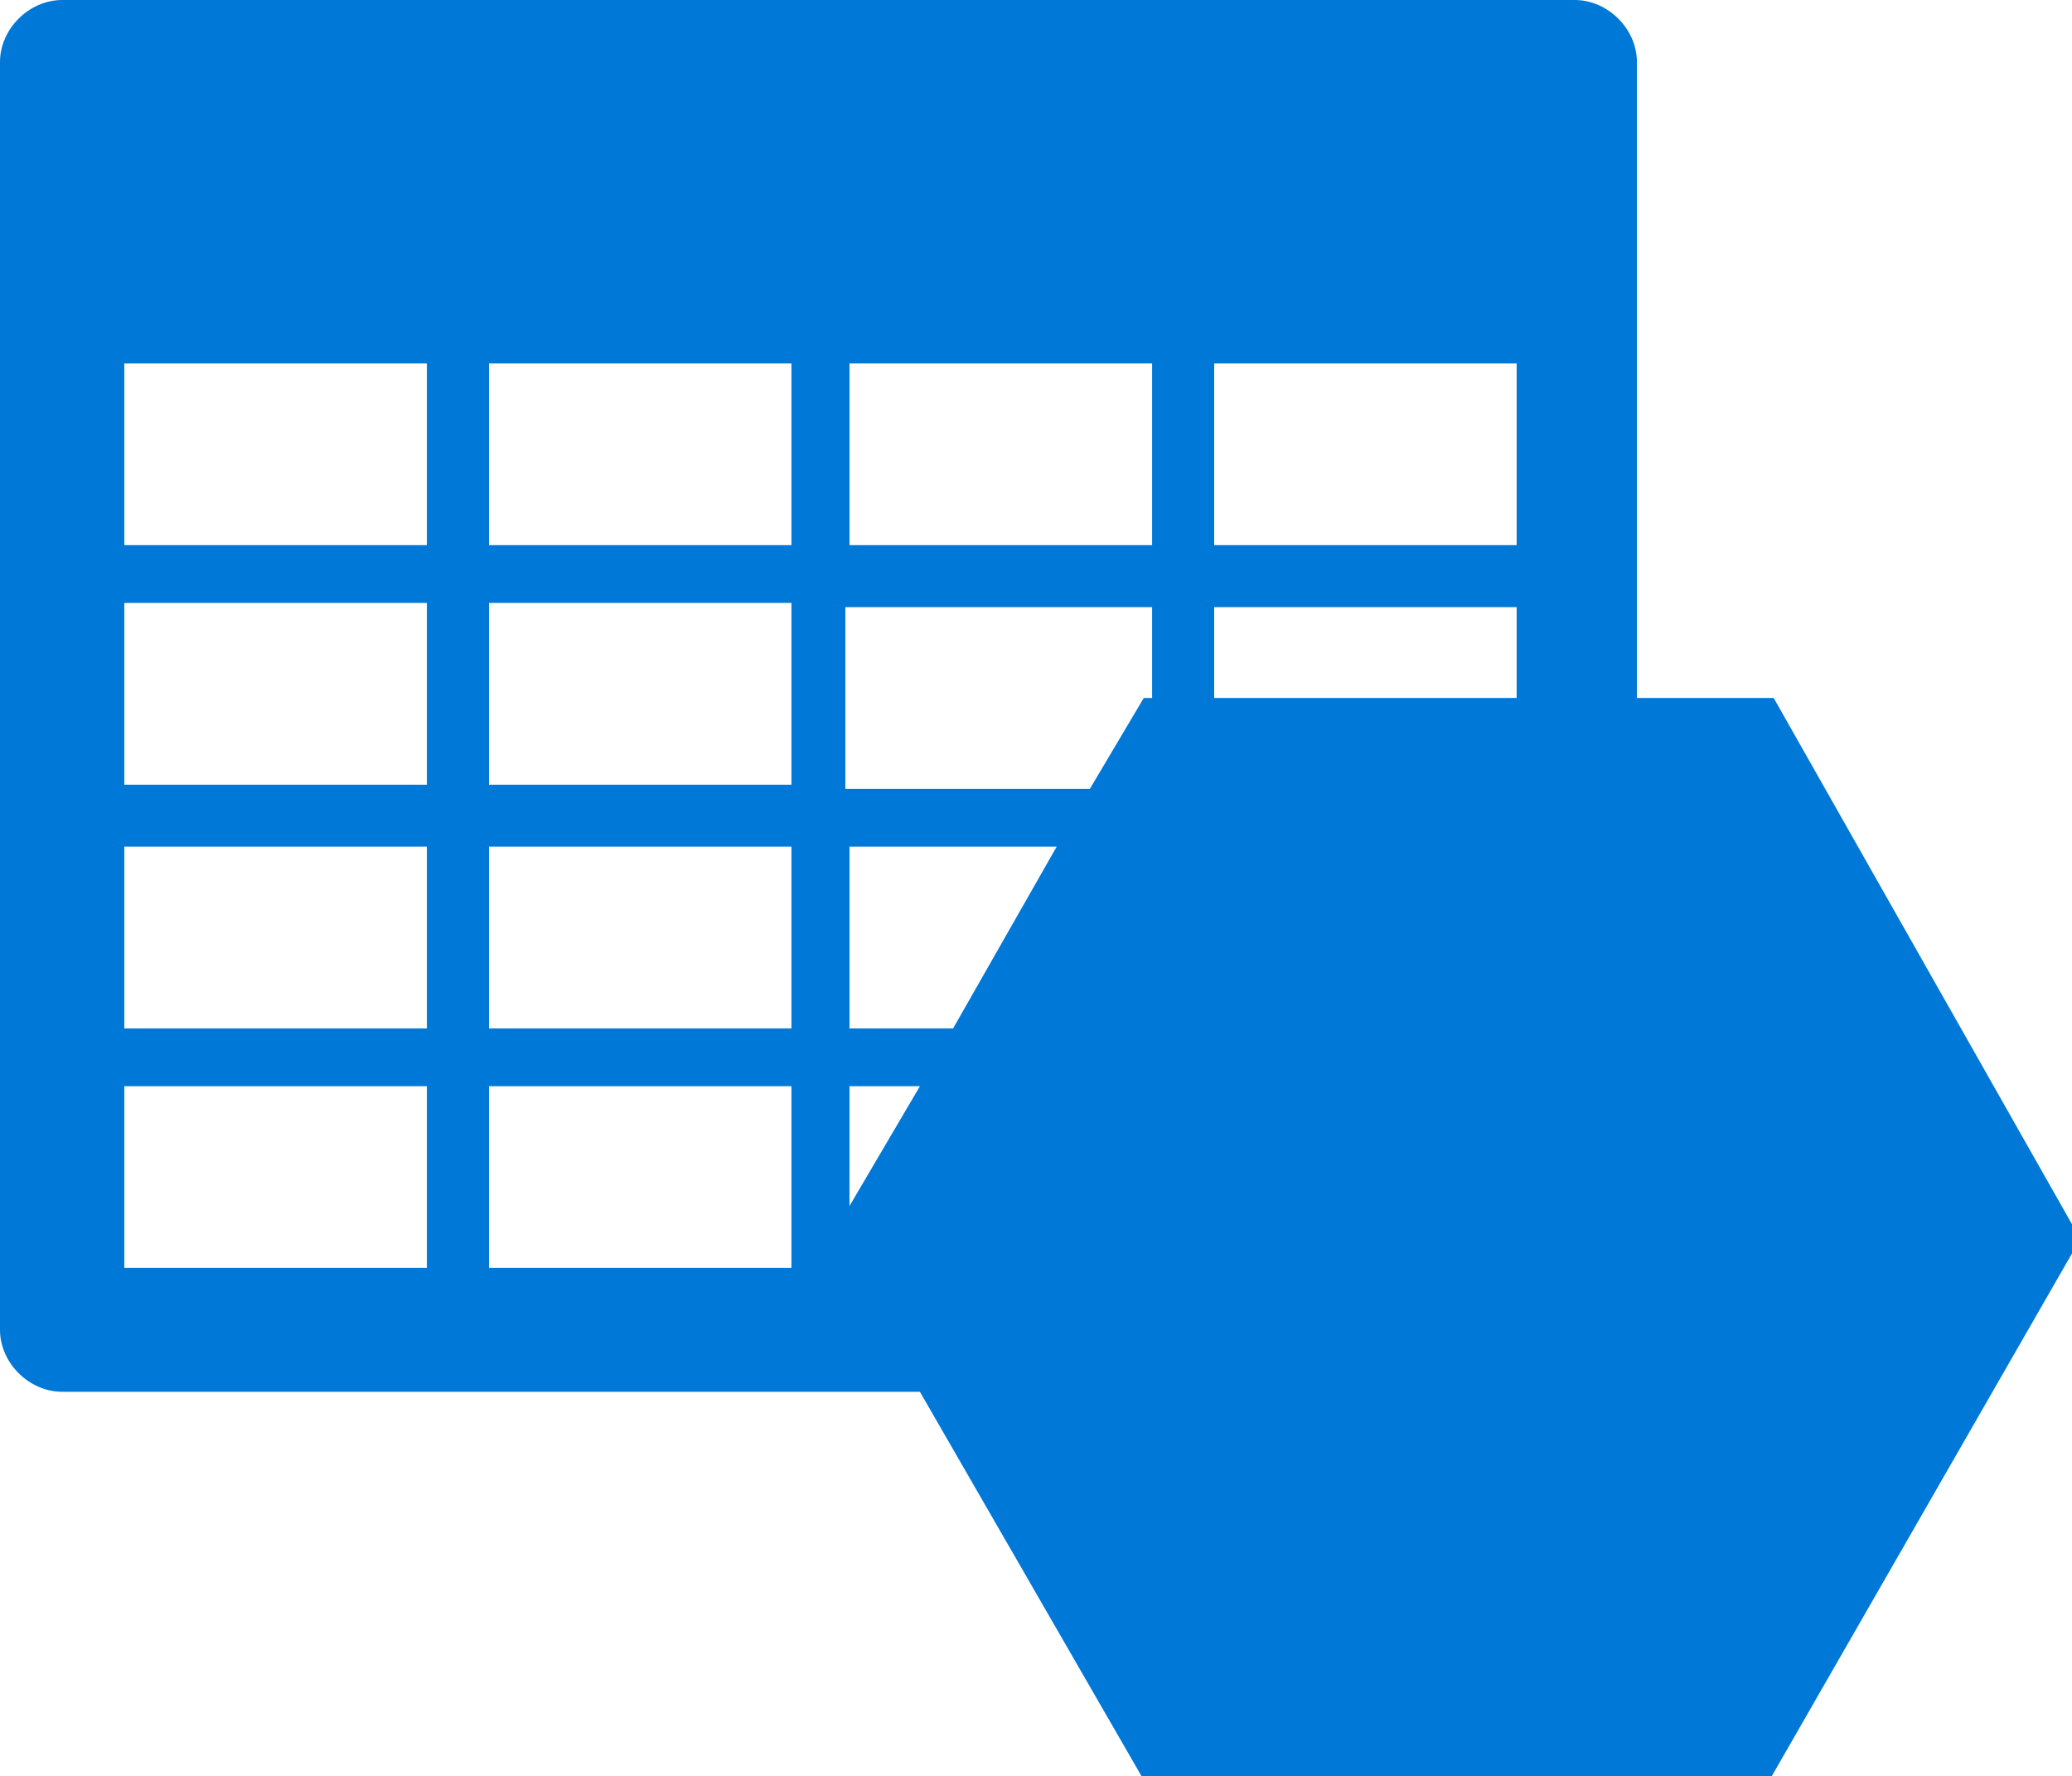
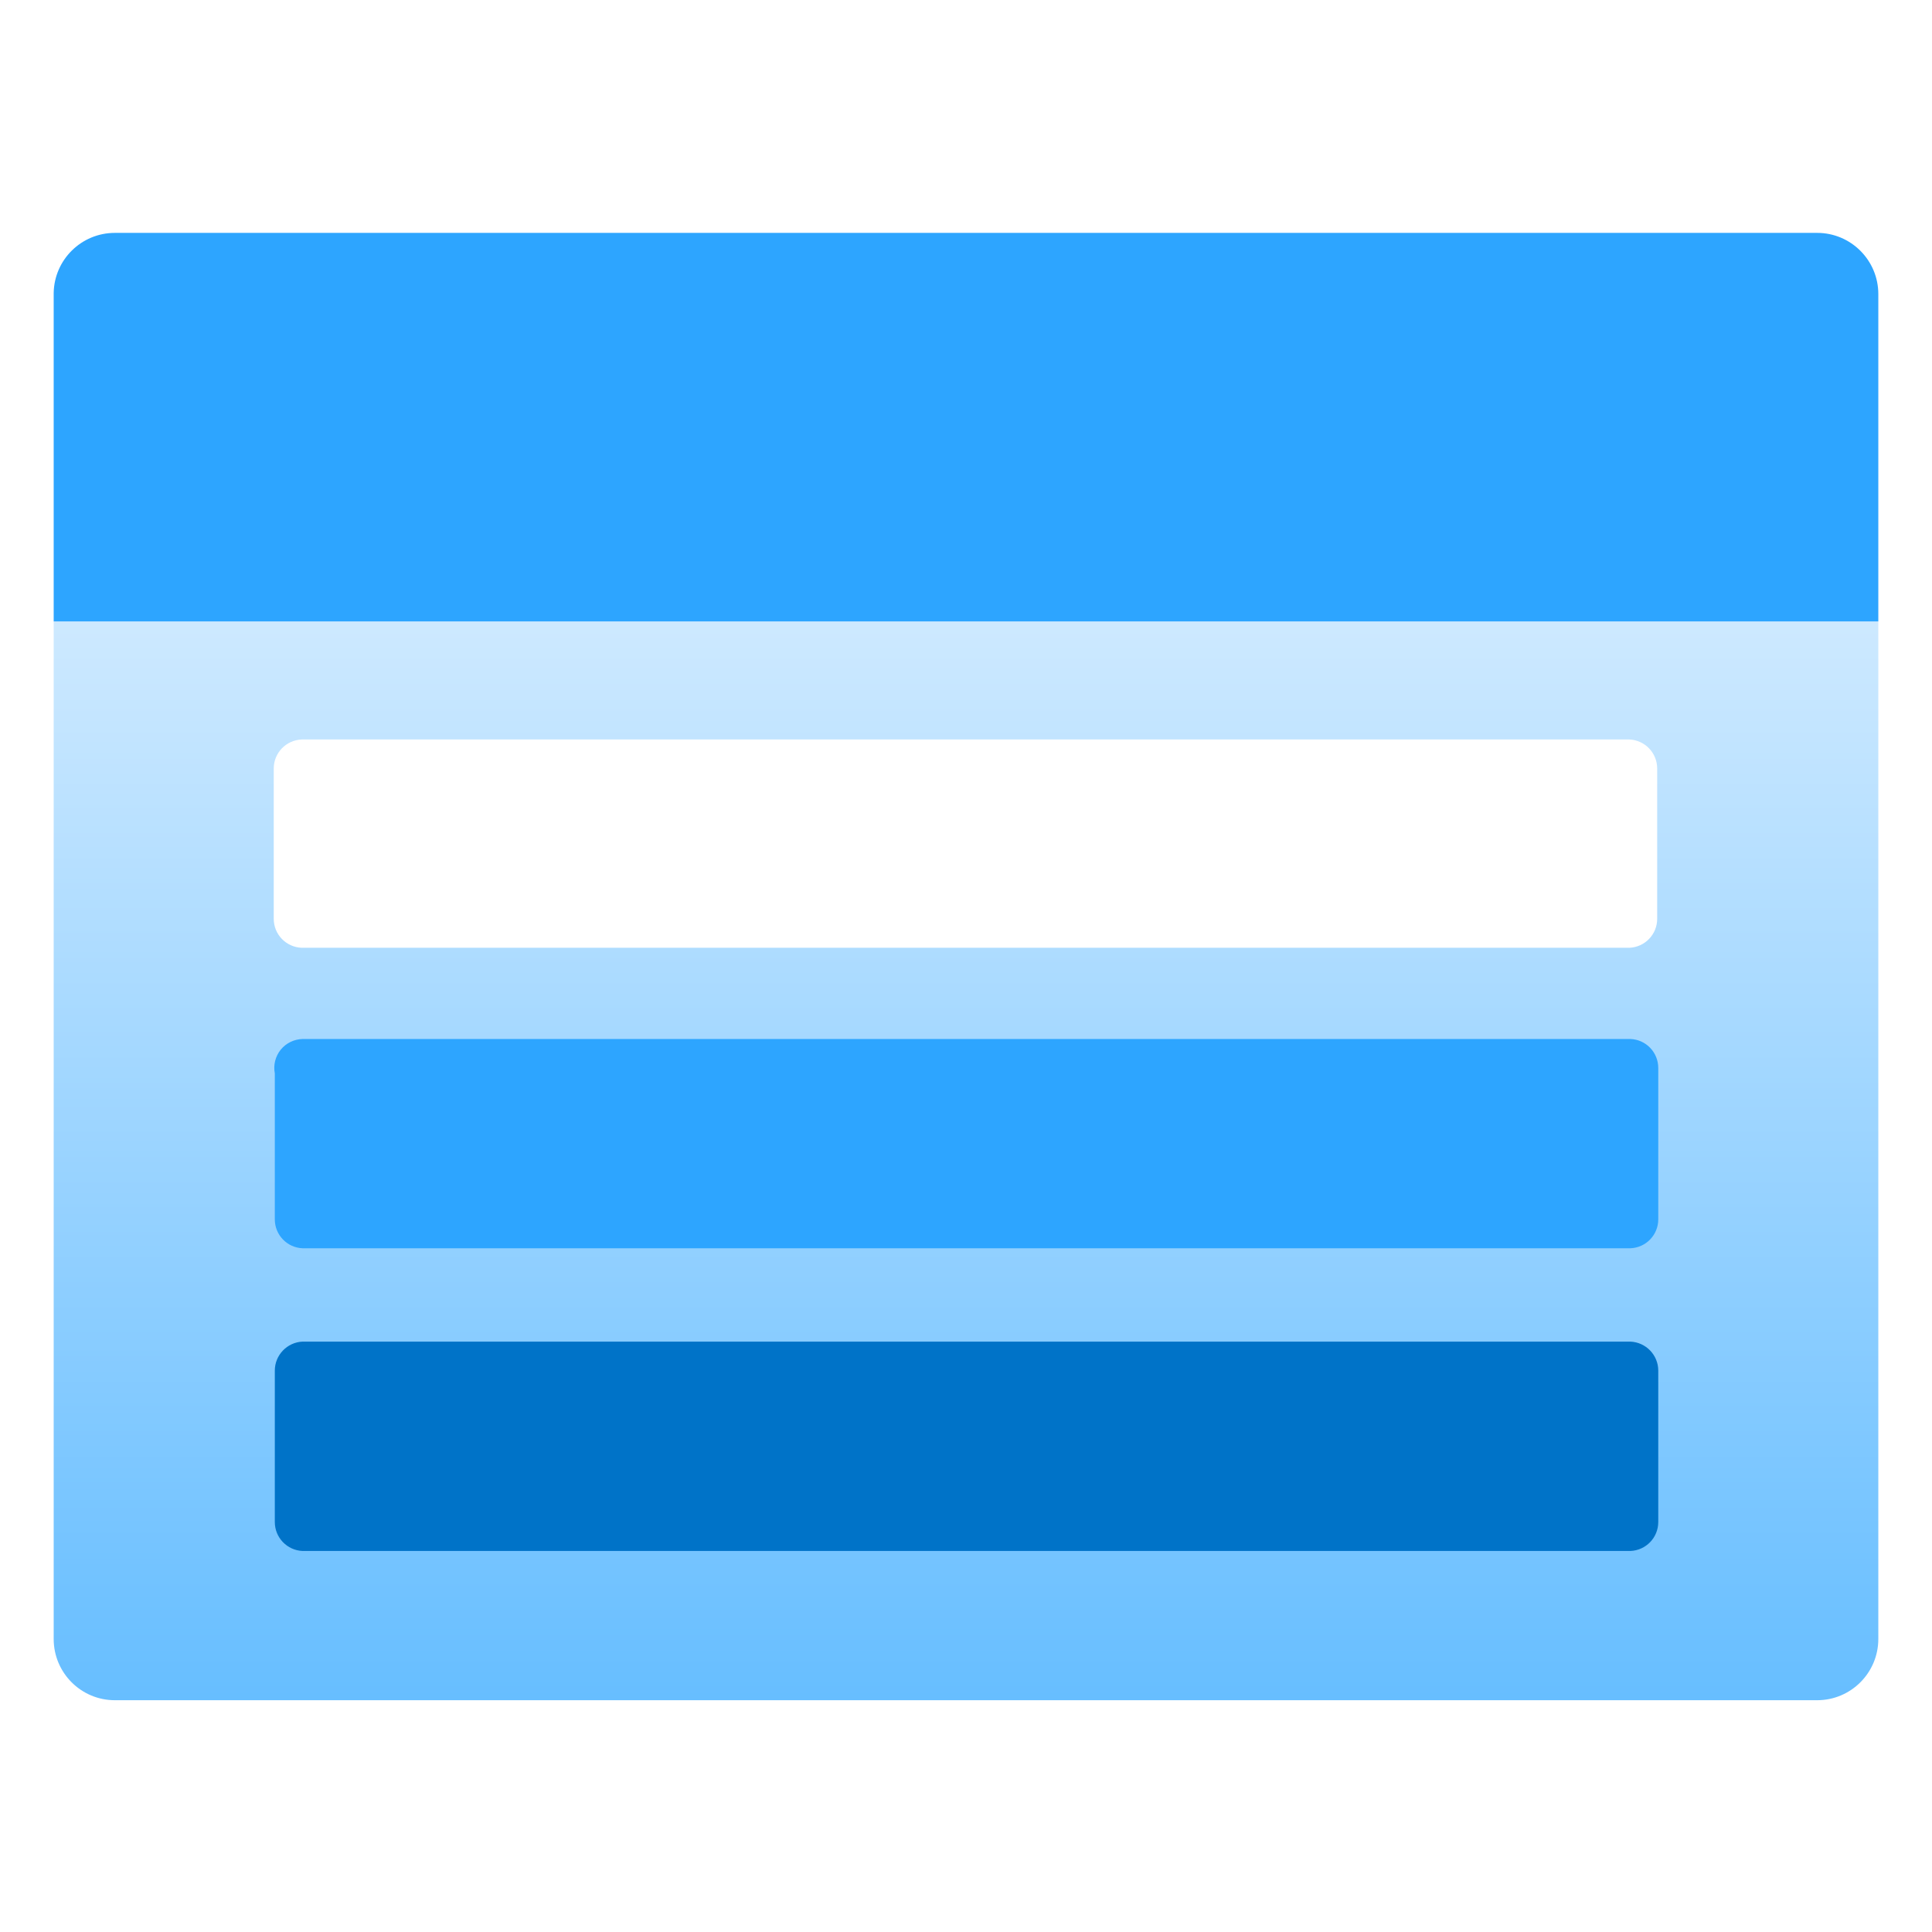
- <svg xmlns="http://www.w3.org/2000/svg" width="70pt" height="60pt" viewBox="0 0 70 60" version="1.1">
+ <svg xmlns="http://www.w3.org/2000/svg" width="70pt" height="70pt" viewBox="0 0 70 70" version="1.1">
+   <defs>
+     <linearGradient id="linear0" gradientUnits="userSpaceOnUse" x1="9" y1="15.83" x2="9" y2="5.79" gradientTransform="matrix(3.888889,0,0,3.888889,0,0)">
+       <stop offset="0" style="stop-color:rgb(103,190,255);stop-opacity:1;" />
+       <stop offset="0.26" style="stop-color:rgb(129,201,255);stop-opacity:1;" />
+       <stop offset="1" style="stop-color:rgb(205,233,255);stop-opacity:1;" />
+     </linearGradient>
+   </defs>
  <g id="surface1">
-     <path style=" stroke:none;fill-rule:nonzero;fill:rgb(0%,47.059%,84.314%);fill-opacity:1;" d="M 59.922 23.582 L 55.301 23.582 L 55.301 2.094 C 55.301 0.977 54.32 0 53.199 0 L 2.102 0 C 0.98 0 0 0.977 0 2.094 L 0 44.93 C 0 46.047 0.98 47.023 2.102 47.023 L 31.078 47.023 L 38.641 60.141 L 59.781 60.141 L 70.281 41.859 Z M 41.02 12.277 L 51.238 12.277 L 51.238 18.418 L 41.02 18.418 Z M 51.238 20.512 L 51.238 23.582 L 41.02 23.582 L 41.02 20.512 Z M 28.699 12.277 L 38.922 12.277 L 38.922 18.418 L 28.699 18.418 Z M 28.699 20.512 L 38.922 20.512 L 38.922 23.582 L 38.641 23.582 L 36.82 26.652 L 28.559 26.652 L 28.559 20.512 Z M 28.699 28.605 L 35.699 28.605 L 32.199 34.746 L 28.699 34.746 Z M 31.078 36.699 L 28.699 40.746 L 28.699 36.699 Z M 14.422 42.836 L 4.199 42.836 L 4.199 36.699 L 14.422 36.699 Z M 14.422 34.746 L 4.199 34.746 L 4.199 28.605 L 14.422 28.605 Z M 14.422 26.512 L 4.199 26.512 L 4.199 20.371 L 14.422 20.371 Z M 14.422 18.418 L 4.199 18.418 L 4.199 12.277 L 14.422 12.277 Z M 26.738 42.836 L 16.52 42.836 L 16.52 36.699 L 26.738 36.699 Z M 26.738 34.746 L 16.52 34.746 L 16.52 28.605 L 26.738 28.605 Z M 26.738 26.512 L 16.52 26.512 L 16.52 20.371 L 26.738 20.371 Z M 26.738 18.418 L 16.52 18.418 L 16.52 12.277 L 26.738 12.277 Z M 28.699 42.836 L 28.699 42.699 Z M 28.699 42.836 " />
+     <path style=" stroke:none;fill-rule:nonzero;fill:url(#linear0);" d="M 1.945 22.516 L 68.055 22.516 L 68.055 59.383 C 68.055 60.609 67.062 61.602 65.84 61.602 L 4.16 61.602 C 2.938 61.602 1.945 60.609 1.945 59.383 Z M 1.945 22.516 " />
+     <path style=" stroke:none;fill-rule:nonzero;fill:rgb(45,165,255);fill-opacity:1;" d="M 4.16 8.438 L 65.84 8.438 C 67.062 8.438 68.055 9.43 68.055 10.656 L 68.055 22.516 L 1.945 22.516 L 1.945 10.617 C 1.965 9.406 2.953 8.438 4.16 8.438 Z M 4.16 8.438 " />
+     <path style=" stroke:none;fill-rule:nonzero;fill:rgb(255,255,255);fill-opacity:1;" d="M 10.93 26.793 L 59.035 26.793 C 59.598 26.816 60.043 27.281 60.043 27.844 L 60.043 33.289 C 60.043 33.855 59.598 34.316 59.035 34.34 L 10.93 34.34 C 10.363 34.316 9.918 33.855 9.918 33.289 L 9.918 27.844 C 9.918 27.281 10.363 26.816 10.93 26.793 Z M 10.93 26.793 " />
+     <path style=" stroke:none;fill-rule:nonzero;fill:rgb(45,165,255);fill-opacity:1;" d="M 10.965 37.645 L 59.07 37.645 C 59.637 37.664 60.082 38.129 60.082 38.695 L 60.082 44.18 C 60.082 44.742 59.637 45.207 59.07 45.227 L 10.965 45.227 C 10.402 45.207 9.957 44.742 9.957 44.18 L 9.957 38.891 C 9.898 38.586 9.977 38.273 10.172 38.031 C 10.367 37.793 10.656 37.652 10.965 37.645 Z M 10.965 37.645 " />
+     <path style=" stroke:none;fill-rule:nonzero;fill:rgb(0,115,200);fill-opacity:1;" d="M 10.965 48.609 L 59.07 48.609 C 59.637 48.633 60.082 49.098 60.082 49.66 L 60.082 55.145 C 60.082 55.711 59.637 56.172 59.07 56.195 L 10.965 56.195 C 10.402 56.172 9.957 55.711 9.957 55.145 L 9.957 49.66 C 9.957 49.098 10.402 48.633 10.965 48.609 Z M 10.965 48.609 " />
  </g>
</svg>
